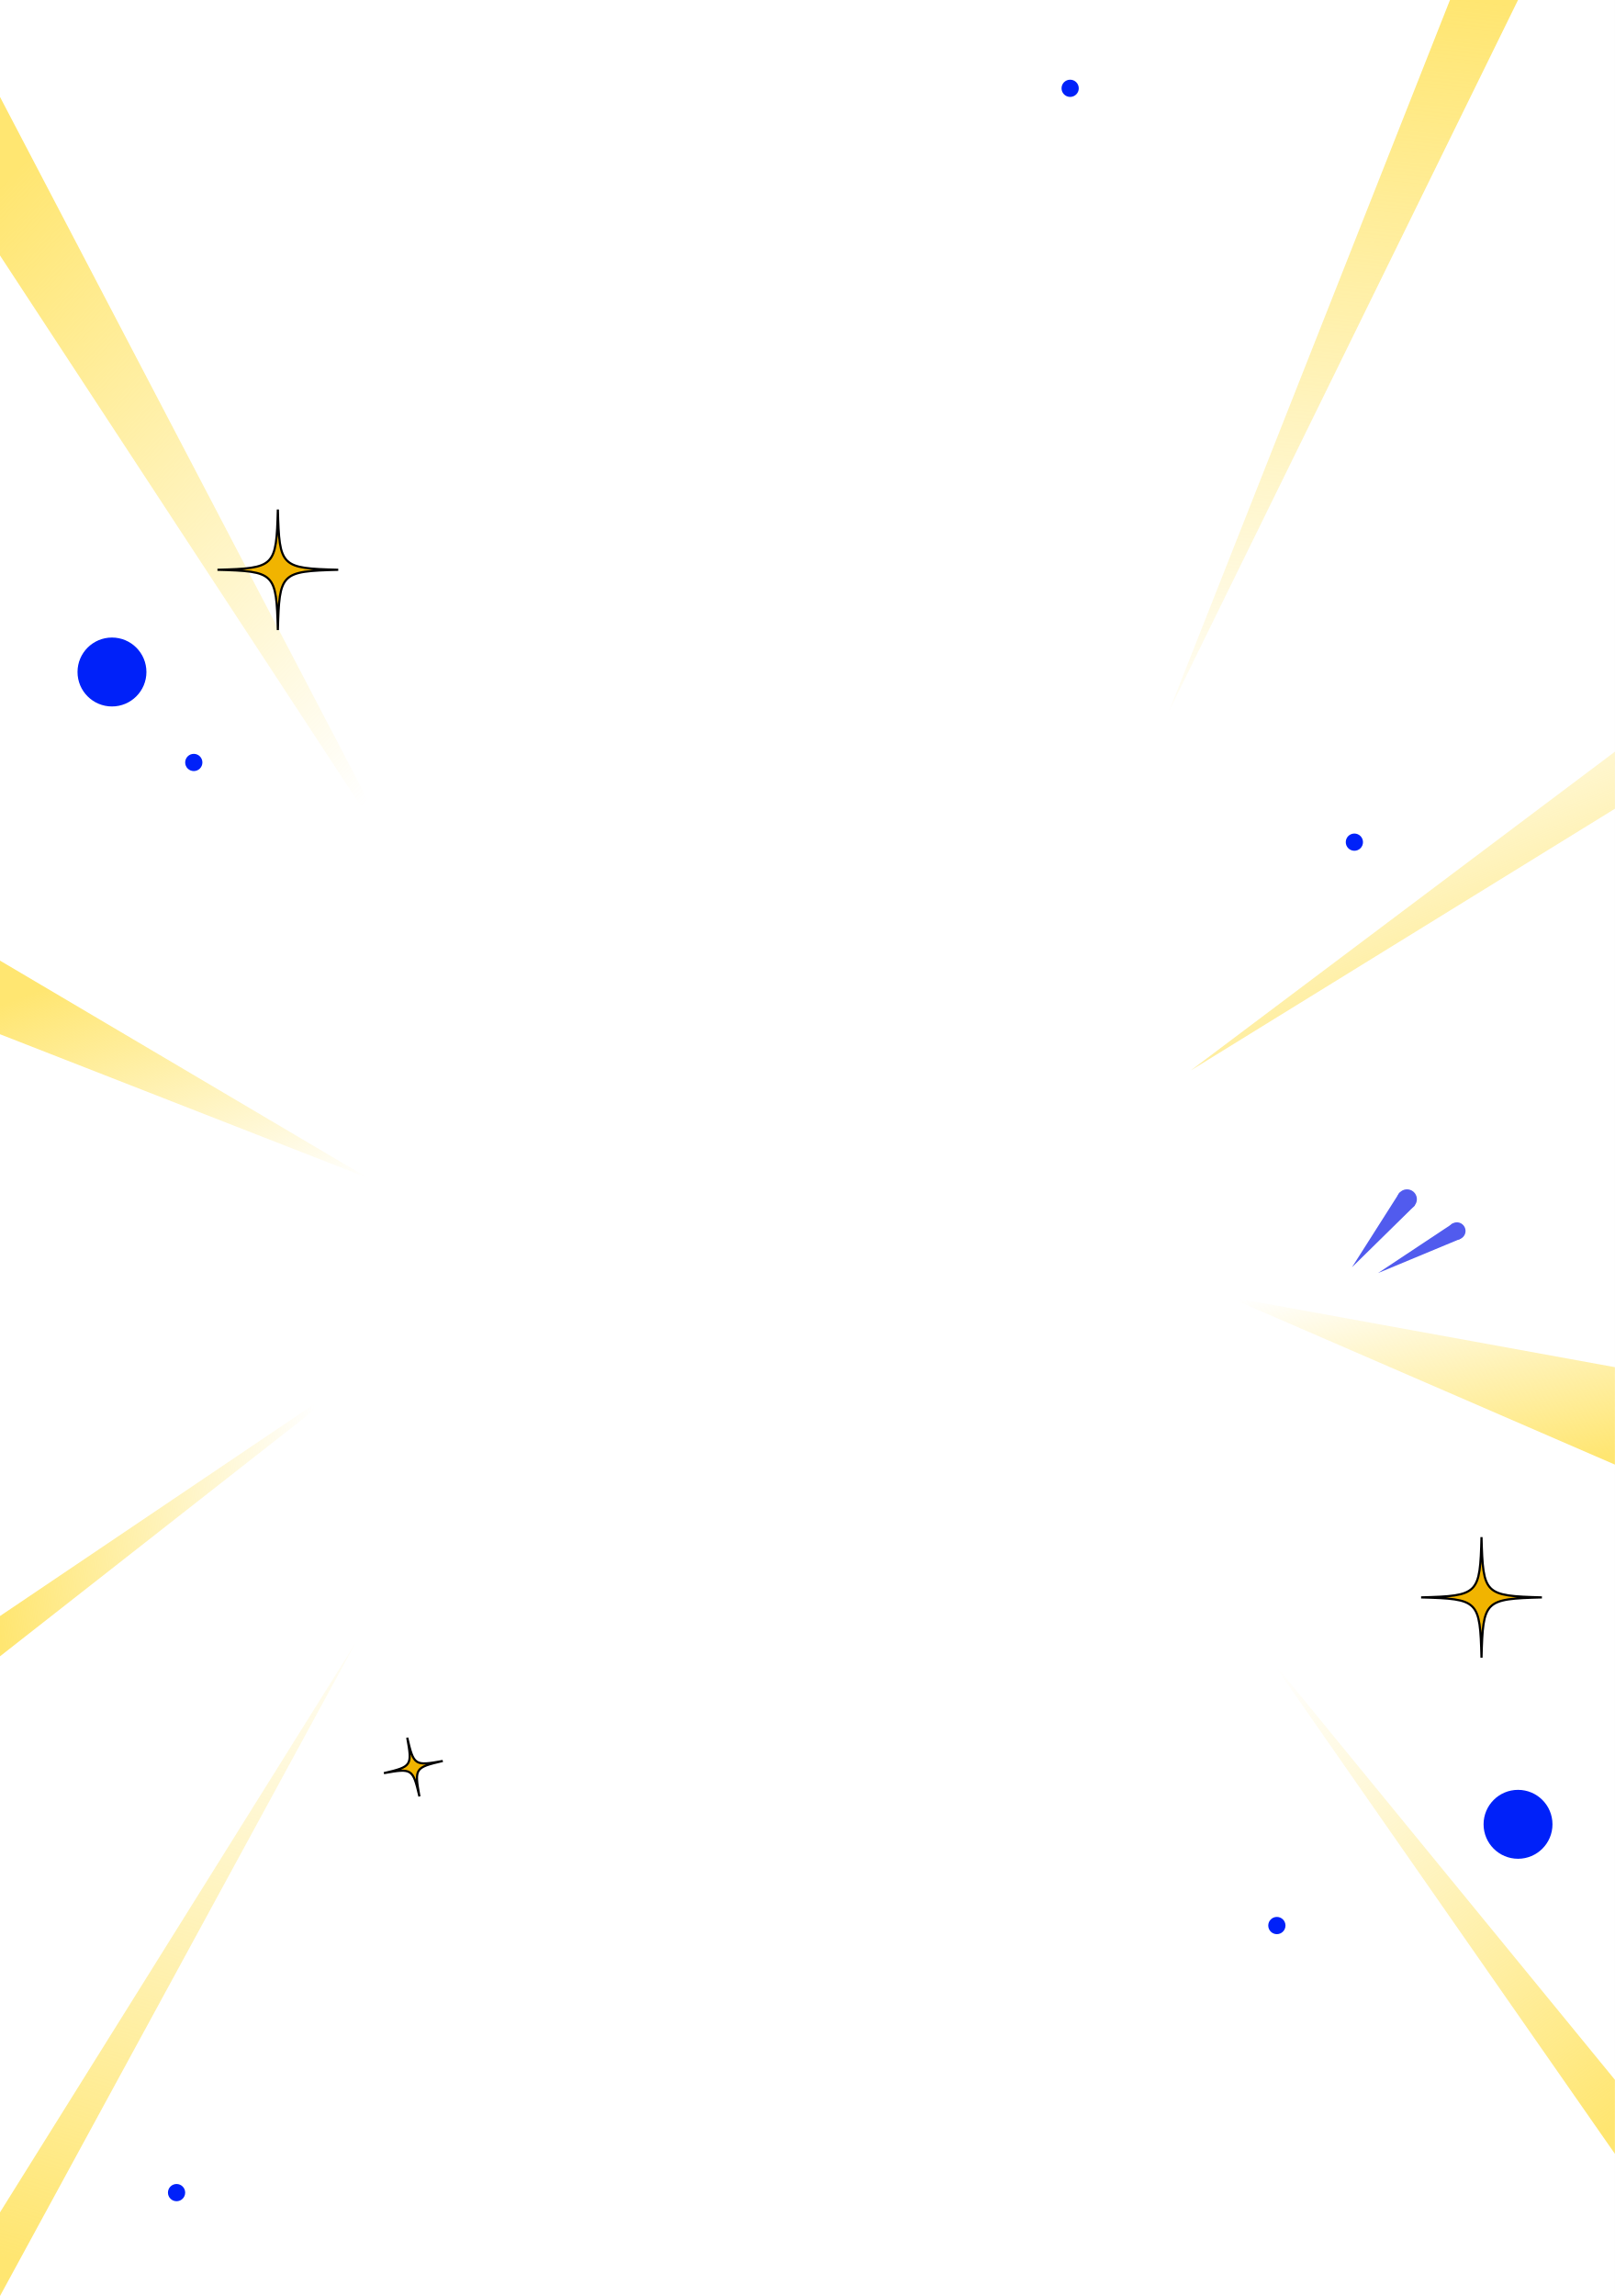
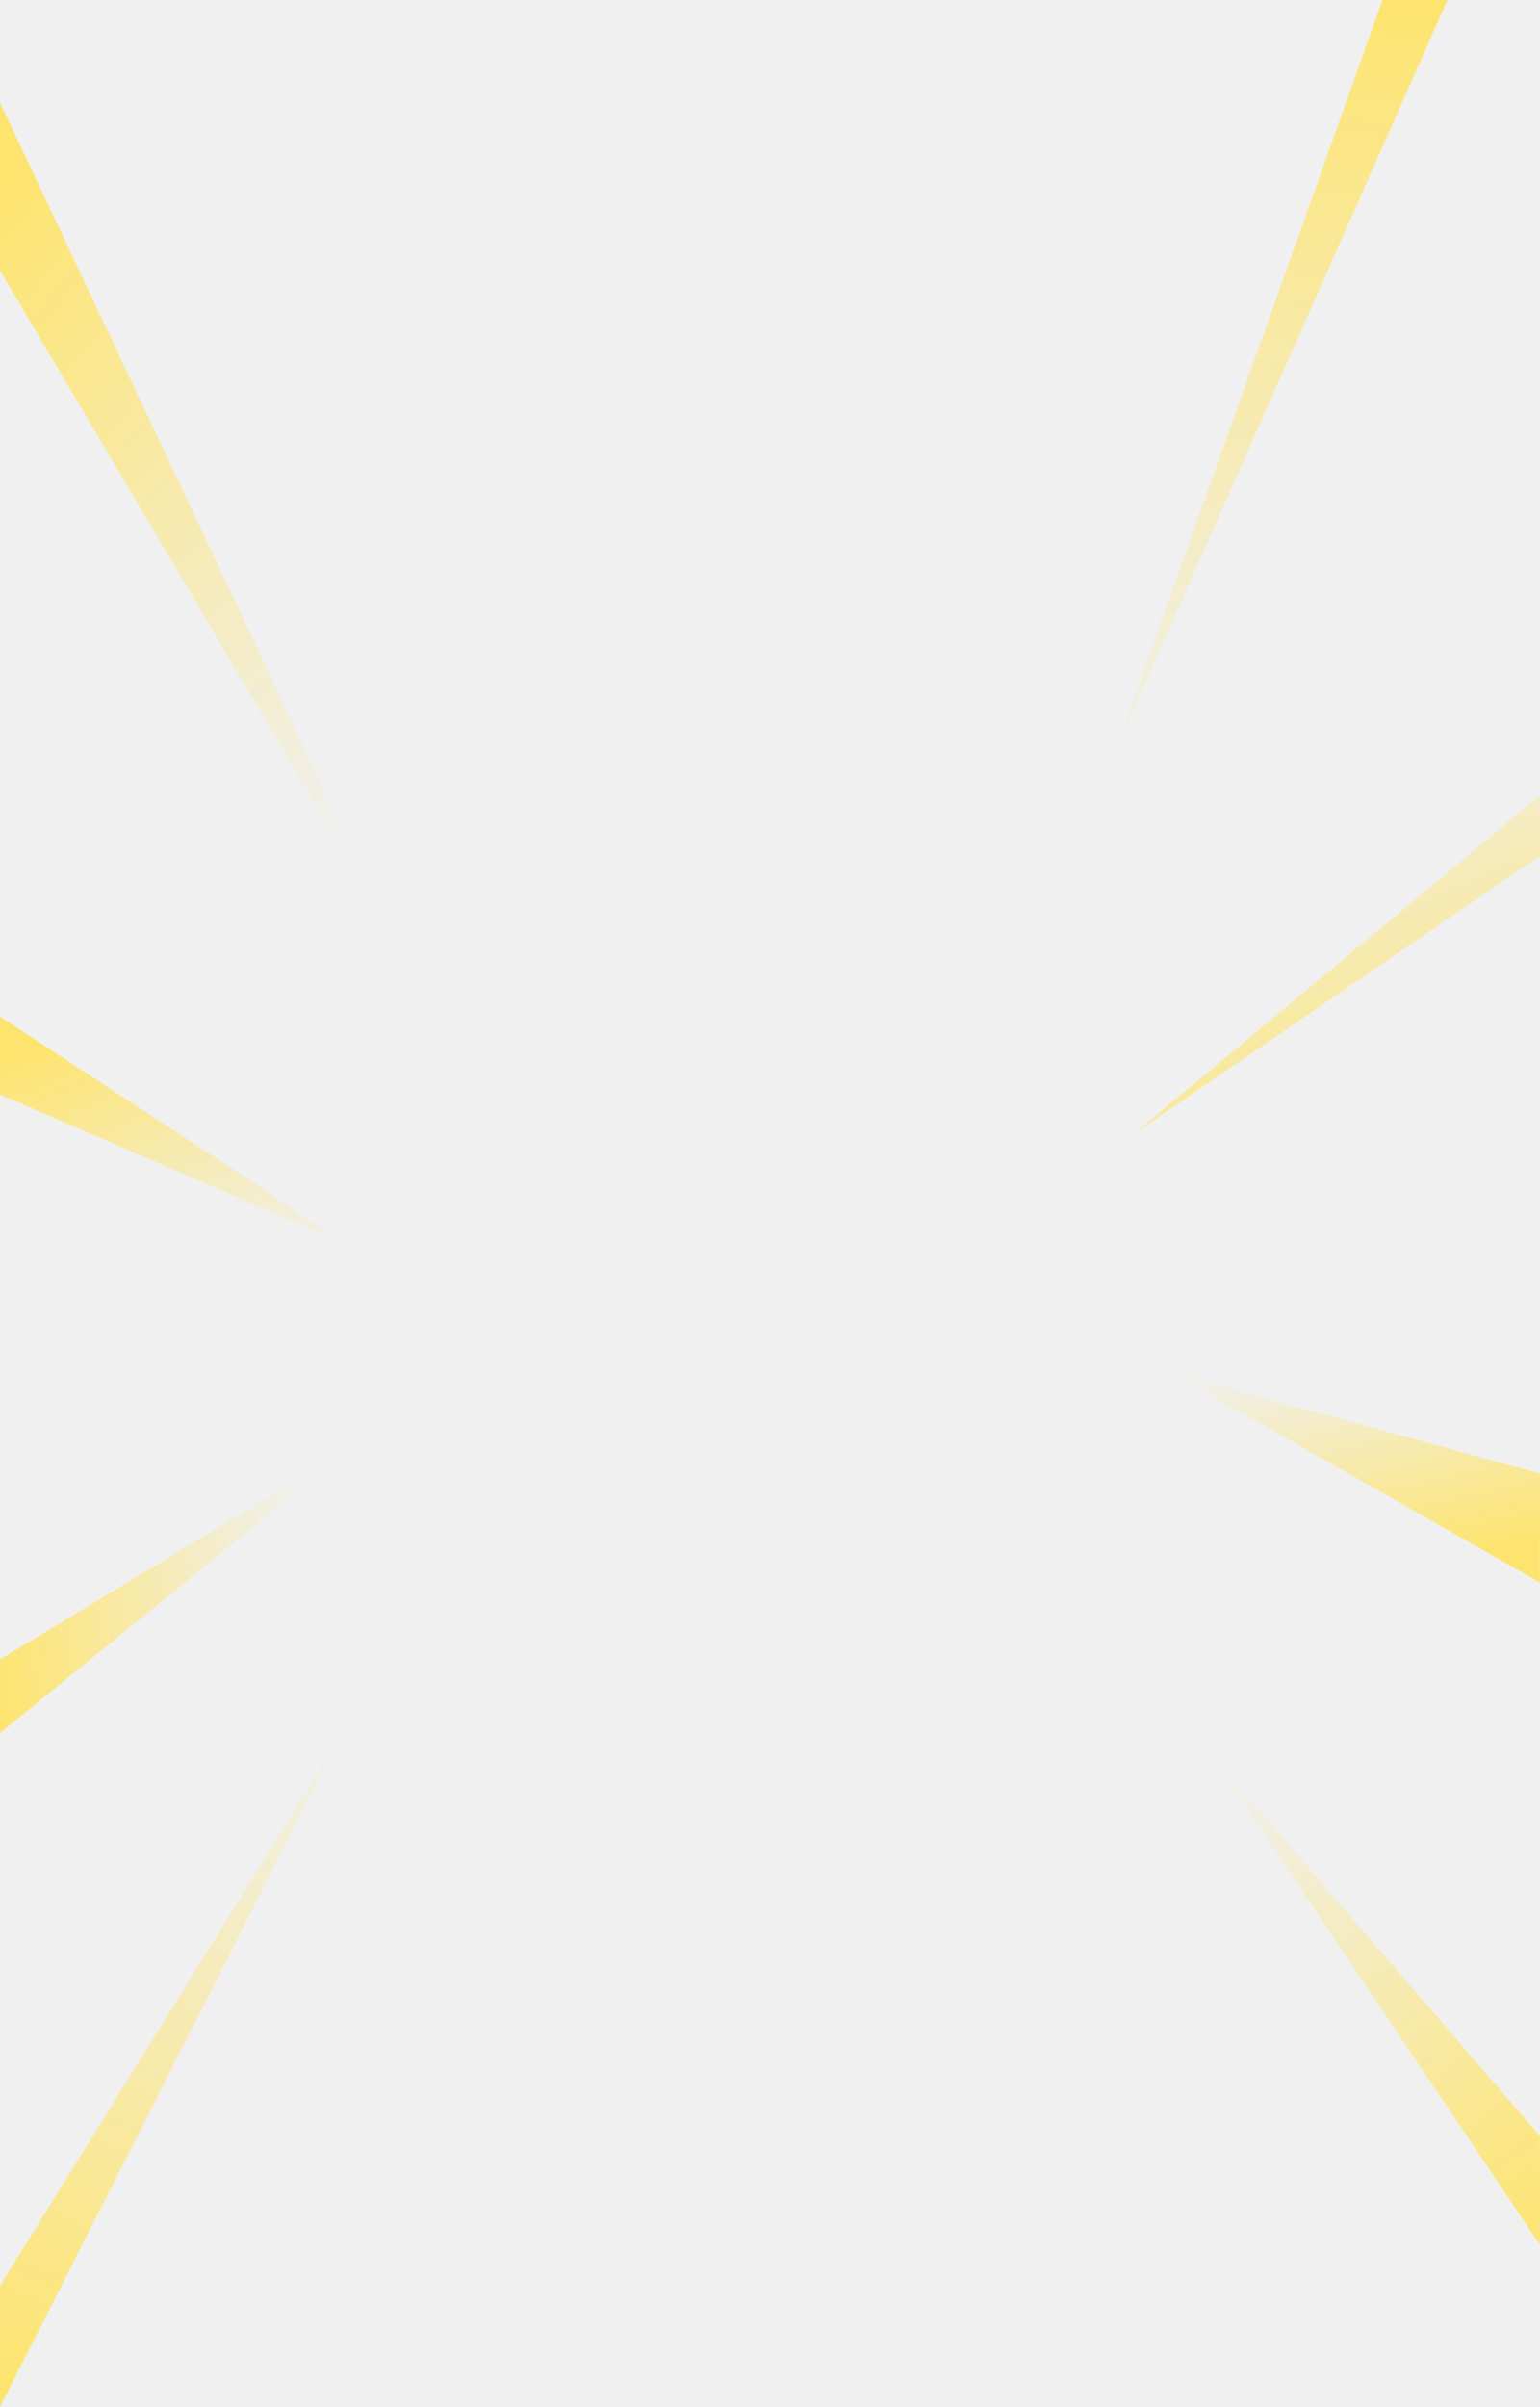
- <svg xmlns="http://www.w3.org/2000/svg" width="750" height="1066" viewBox="0 0 750 1066" fill="none">
-   <g clip-path="url(#clip0_195_325)">
-     <rect width="750" height="1066" fill="white" />
-     <path d="M750 965.623L589 769L750 1000V965.623Z" fill="url(#paint0_linear_195_325)" fill-opacity="0.9" />
-     <path d="M171 635L0 750.302V769L171 635Z" fill="url(#paint1_linear_195_325)" fill-opacity="0.9" />
-     <path d="M165 763L0 1027.15V1066L165 763Z" fill="url(#paint2_linear_195_325)" fill-opacity="0.9" />
-     <path d="M171 547L0 480.185V446L171 547Z" fill="url(#paint3_linear_195_325)" fill-opacity="0.9" />
-     <path d="M0 118.627V45L191 410L0 118.627Z" fill="url(#paint4_linear_195_325)" fill-opacity="0.9" />
-     <path d="M543 330L673.39 0H705L543 330Z" fill="url(#paint5_linear_195_325)" fill-opacity="0.9" />
-     <path d="M750 634.76L570 602L750 680V634.76Z" fill="url(#paint6_linear_195_325)" fill-opacity="0.9" />
-     <path d="M750 349L553 497L750 375.484V349Z" fill="url(#paint7_linear_195_325)" fill-opacity="0.9" />
-     <circle cx="497" cy="41" r="4" fill="#0021F9" />
-     <circle cx="629" cy="391" r="4" fill="#0021F9" />
-     <circle cx="593" cy="894" r="4" fill="#0021F9" />
-     <circle cx="82" cy="1018" r="4" fill="#0021F9" />
-     <circle cx="52" cy="312" r="16" fill="#0021F9" />
-     <circle cx="705" cy="847" r="16" fill="#0021F9" />
-     <circle cx="90" cy="354" r="4" fill="#0021F9" />
-     <path d="M157.08 264.544C130.361 265.271 129.768 265.863 129.04 292.532C128.312 265.863 127.719 265.271 101 264.544C127.719 263.818 128.312 263.225 129.04 236.557C129.768 263.225 130.361 263.818 157.08 264.544Z" fill="#F1B400" />
-     <path d="M157.08 264.544C130.361 265.271 129.768 265.863 129.04 292.532C128.312 265.863 127.719 265.271 101 264.544C127.719 263.818 128.312 263.225 129.04 236.557C129.768 263.225 130.361 263.818 157.08 264.544Z" stroke="black" stroke-miterlimit="10" />
-     <path d="M205.63 817.593C192.678 820.642 192.449 820.99 194.793 834.065C191.739 821.137 191.39 820.908 178.291 823.248C191.243 820.2 191.472 819.851 189.128 806.777C192.182 819.705 192.531 819.933 205.63 817.593Z" fill="#F1B400" />
-     <path d="M205.63 817.593C192.678 820.642 192.449 820.99 194.793 834.065C191.739 821.137 191.39 820.908 178.291 823.248C191.243 820.2 191.472 819.851 189.128 806.777C192.182 819.705 192.531 819.933 205.63 817.593Z" stroke="black" stroke-miterlimit="10" />
-     <path d="M716.08 741.649C689.361 742.375 688.768 742.968 688.04 769.636C687.312 742.968 686.719 742.375 660 741.649C686.719 740.922 687.312 740.33 688.04 713.661C688.768 740.33 689.361 740.922 716.08 741.649Z" fill="#F1B400" />
-     <path d="M716.08 741.649C689.361 742.375 688.768 742.968 688.04 769.636C687.312 742.968 686.719 742.375 660 741.649C686.719 740.922 687.312 740.33 688.04 713.661C688.768 740.33 689.361 740.922 716.08 741.649Z" stroke="black" stroke-miterlimit="10" />
-     <circle cx="676.608" cy="571.521" r="4.021" transform="rotate(175.111 676.608 571.521)" fill="#515BEE" />
-     <circle cx="653.438" cy="556.781" r="4.596" transform="rotate(175.111 653.438 556.781)" fill="#515BEE" />
-     <path d="M627.888 588.372L657.141 559.636L649.995 553.617L627.888 588.372Z" fill="#515BEE" />
-     <path d="M639.94 591.089L678.356 575.119L674.858 567.923L639.94 591.089Z" fill="#515BEE" />
-   </g>
+ <svg xmlns="http://www.w3.org/2000/svg" width="750" height="1172" viewBox="0 0 750 1172" fill="none">
+   <path d="M750 1040L589 853.402L750 1092.89V1040Z" fill="url(#paint0_linear_388_571)" fill-opacity="0.9" />
+   <path d="M171 704.695L0 808L0 843.847L171 704.695Z" fill="url(#paint1_linear_388_571)" fill-opacity="0.9" />
+   <path d="M165 846.744L0 1113V1172L165 846.744Z" fill="url(#paint2_linear_388_571)" fill-opacity="0.9" />
+   <path d="M171 607.037L0 532.888V494.951L171 607.037Z" fill="url(#paint3_linear_388_571)" fill-opacity="0.9" />
+   <path d="M0 131.647V49.94L191 455L0 131.647Z" fill="url(#paint4_linear_388_571)" fill-opacity="0.9" />
+   <path d="M543 366.22L673.39 0H705L543 366.22Z" fill="url(#paint5_linear_388_571)" fill-opacity="0.9" />
+   <path d="M750 717.5L570 668.073L750 770.5V717.5Z" fill="url(#paint6_linear_388_571)" fill-opacity="0.9" />
+   <path d="M750 387.305L553 551.549L750 416.696V387.305Z" fill="url(#paint7_linear_388_571)" fill-opacity="0.9" />
  <defs>
-     <linearGradient id="paint0_linear_195_325" x1="750" y1="987" x2="594.5" y2="773" gradientUnits="userSpaceOnUse">
+     <linearGradient id="paint0_linear_388_571" x1="750" y1="1095.33" x2="572.681" y2="875.436" gradientUnits="userSpaceOnUse">
      <stop stop-color="#FFE361" />
      <stop offset="1" stop-color="#FFE361" stop-opacity="0" />
    </linearGradient>
-     <linearGradient id="paint1_linear_195_325" x1="-1.66743e-06" y1="759.5" x2="155.778" y2="742.677" gradientUnits="userSpaceOnUse">
+     <linearGradient id="paint1_linear_388_571" x1="1.83752e-06" y1="842.86" x2="156.117" y2="827.668" gradientUnits="userSpaceOnUse">
      <stop stop-color="#FFE361" />
      <stop offset="1" stop-color="#FFE361" stop-opacity="0" />
    </linearGradient>
-     <linearGradient id="paint2_linear_195_325" x1="-3.24479e-06" y1="1049" x2="99.476" y2="719.915" gradientUnits="userSpaceOnUse">
+     <linearGradient id="paint2_linear_388_571" x1="-0.001" y1="1164.13" x2="120.179" y2="805.876" gradientUnits="userSpaceOnUse">
      <stop stop-color="#FFE361" />
      <stop offset="1" stop-color="#FFE361" stop-opacity="0" />
    </linearGradient>
-     <linearGradient id="paint3_linear_195_325" x1="-1.72878e-06" y1="466.5" x2="48.824" y2="593.843" gradientUnits="userSpaceOnUse">
+     <linearGradient id="paint3_linear_388_571" x1="-1.72878e-06" y1="517.701" x2="58.396" y2="654.948" gradientUnits="userSpaceOnUse">
      <stop stop-color="#FFE361" />
      <stop offset="1" stop-color="#FFE361" stop-opacity="0" />
    </linearGradient>
-     <linearGradient id="paint4_linear_195_325" x1="-2.50202e-07" y1="86" x2="232.166" y2="307.343" gradientUnits="userSpaceOnUse">
+     <linearGradient id="paint4_linear_388_571" x1="-2.50202e-07" y1="95.439" x2="254.995" y2="314.503" gradientUnits="userSpaceOnUse">
      <stop stop-color="#FFE361" />
      <stop offset="1" stop-color="#FFE361" stop-opacity="0" />
    </linearGradient>
-     <linearGradient id="paint5_linear_195_325" x1="690.5" y1="-7.7726e-07" x2="653.093" y2="366.226" gradientUnits="userSpaceOnUse">
+     <linearGradient id="paint5_linear_388_571" x1="690.5" y1="-8.62569e-07" x2="644.541" y2="405.452" gradientUnits="userSpaceOnUse">
      <stop stop-color="#FFE361" />
      <stop offset="1" stop-color="#FFE361" stop-opacity="0" />
    </linearGradient>
-     <linearGradient id="paint6_linear_195_325" x1="750" y1="675.61" x2="726.882" y2="570.271" gradientUnits="userSpaceOnUse">
+     <linearGradient id="paint6_linear_388_571" x1="750" y1="749.763" x2="721.829" y2="634.092" gradientUnits="userSpaceOnUse">
      <stop stop-color="#FFE361" />
      <stop offset="1" stop-color="#FFE361" stop-opacity="0" />
    </linearGradient>
-     <linearGradient id="paint7_linear_195_325" x1="750" y1="488.671" x2="680.37" y2="305.662" gradientUnits="userSpaceOnUse">
+     <linearGradient id="paint7_linear_388_571" x1="750" y1="542.305" x2="666.686" y2="344.988" gradientUnits="userSpaceOnUse">
      <stop stop-color="#FFE361" />
      <stop offset="1" stop-color="#FFE361" stop-opacity="0" />
    </linearGradient>
-     <clipPath id="clip0_195_325">
-       <rect width="750" height="1066" fill="white" />
-     </clipPath>
  </defs>
</svg>
